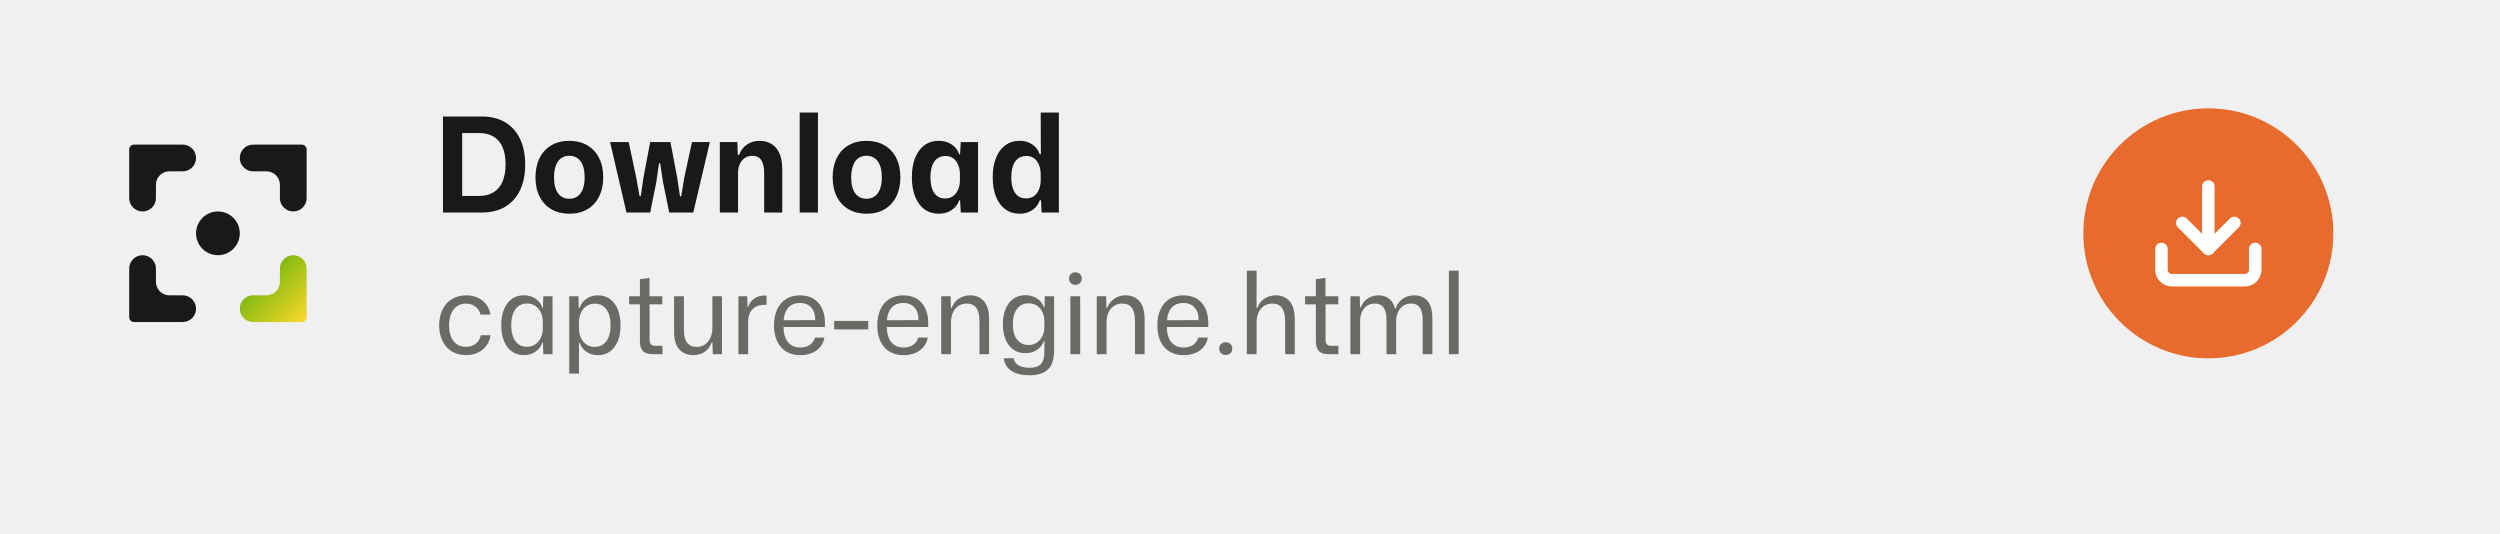
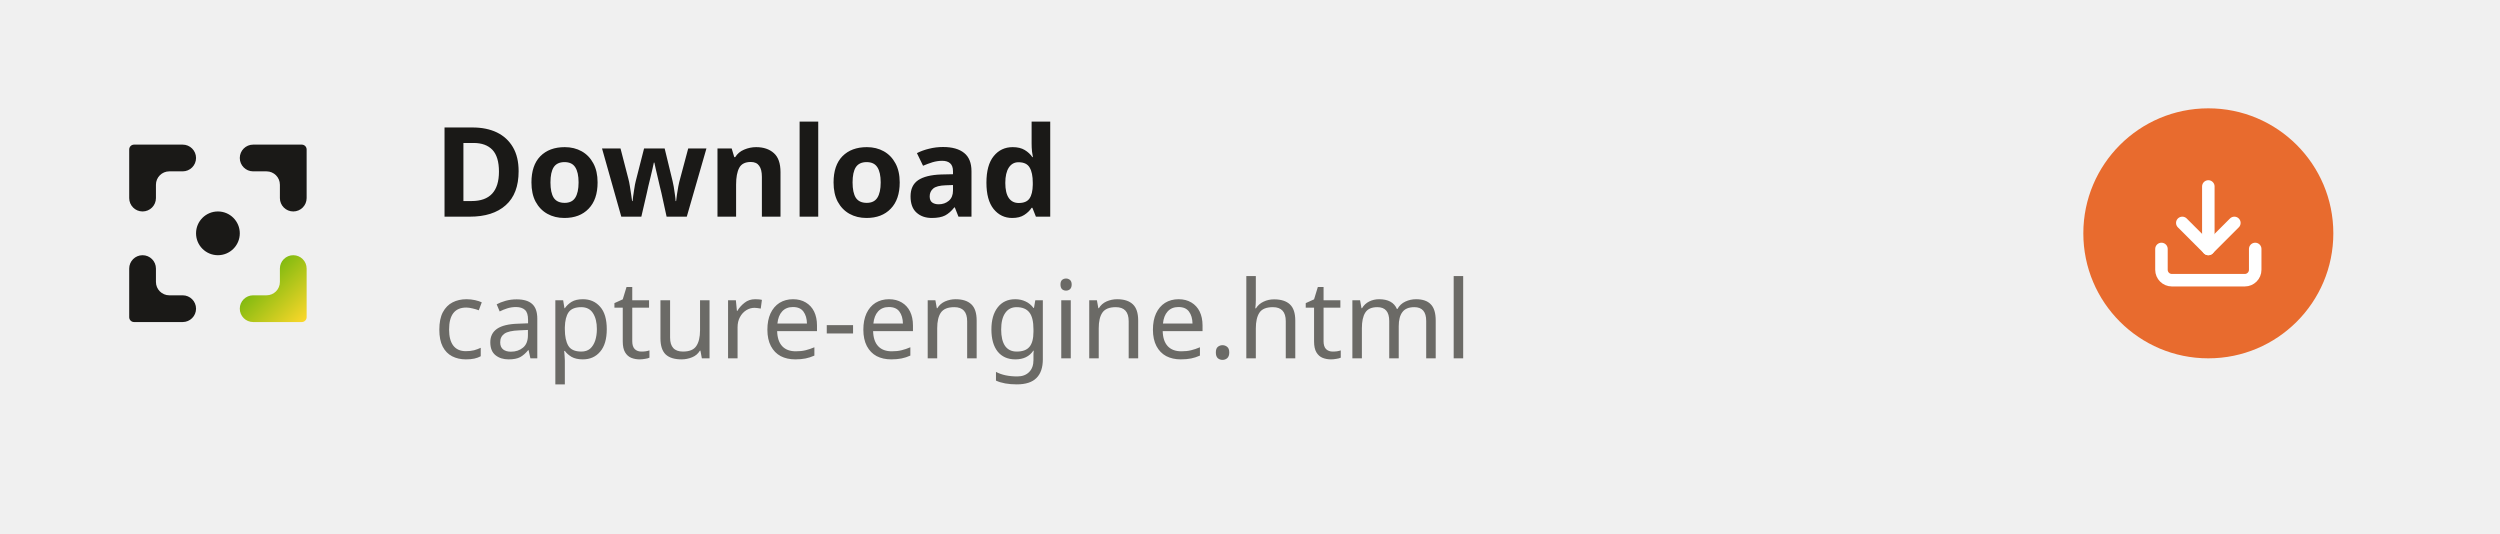
<svg xmlns="http://www.w3.org/2000/svg" width="300" height="64" viewBox="0 0 300 64" role="img" aria-label="Download do Capture Engine">
  <g color="#1a1917">
    <svg x="12.15" y="14" width="28" height="28" viewBox="64 64 384 384">
      <defs>
        <linearGradient id="logo-gradient" x1="225" y1="225" x2="110" y2="110" gradientUnits="userSpaceOnUse">
          <stop offset="0" stop-color="#35a800" />
          <stop offset="1" stop-color="#ffd82b" />
        </linearGradient>
      </defs>
      <circle cx="256" cy="256" r="36" fill="currentColor" />
      <path d="M118,110 L198,110 A22,22 0 0 1 198,154 L176,154 A22,22 0 0 0 154,176 L154,198 A22,22 0 0 1 110,198 L110,118 A8,8 0 0 1 118,110 Z" fill="currentColor" transform="rotate(0 256 256)" />
      <path d="M118,110 L198,110 A22,22 0 0 1 198,154 L176,154 A22,22 0 0 0 154,176 L154,198 A22,22 0 0 1 110,198 L110,118 A8,8 0 0 1 118,110 Z" fill="currentColor" transform="rotate(90 256 256)" />
      <path d="M118,110 L198,110 A22,22 0 0 1 198,154 L176,154 A22,22 0 0 0 154,176 L154,198 A22,22 0 0 1 110,198 L110,118 A8,8 0 0 1 118,110 Z" fill="url(#logo-gradient)" transform="rotate(180 256 256)" />
      <path d="M118,110 L198,110 A22,22 0 0 1 198,154 L176,154 A22,22 0 0 0 154,176 L154,198 A22,22 0 0 1 110,198 L110,118 A8,8 0 0 1 118,110 Z" fill="currentColor" transform="rotate(270 256 256)" />
    </svg>
  </g>
-   <path fill="#1a1917" d="M53.155 13.982H57.856Q59.462 13.982 60.626 14.677Q61.789 15.372 62.406 16.671Q63.022 17.969 63.022 19.749Q63.022 21.529 62.406 22.824Q61.789 24.12 60.626 24.81Q59.462 25.5 57.856 25.5H53.155ZM60.669 19.702Q60.669 18.484 60.304 17.65Q59.94 16.817 59.231 16.392Q58.522 15.968 57.494 15.968H55.461V23.509H57.494Q58.527 23.509 59.239 23.068Q59.951 22.628 60.31 21.779Q60.669 20.93 60.669 19.702ZM64.257 21.282Q64.257 19.971 64.741 18.983Q65.226 17.996 66.142 17.448Q67.058 16.901 68.321 16.901Q69.532 16.901 70.453 17.425Q71.375 17.949 71.88 18.941Q72.386 19.934 72.386 21.277Q72.386 22.583 71.901 23.57Q71.417 24.557 70.501 25.102Q69.585 25.647 68.321 25.647Q67.11 25.647 66.189 25.123Q65.268 24.599 64.762 23.609Q64.257 22.619 64.257 21.282ZM70.158 21.277Q70.158 20.006 69.667 19.349Q69.176 18.692 68.321 18.692Q67.751 18.692 67.342 18.98Q66.933 19.267 66.708 19.853Q66.484 20.438 66.484 21.282Q66.484 22.542 66.967 23.196Q67.45 23.851 68.316 23.851Q68.881 23.851 69.295 23.566Q69.71 23.281 69.934 22.7Q70.158 22.12 70.158 21.277ZM73.207 17.047H75.444L76.364 21.384L76.744 23.535H76.89L77.203 21.384L78.022 17.047H80.454L81.275 21.384L81.601 23.563H81.747L82.101 21.384L83.038 17.047H85.182L83.194 25.5H80.308L79.551 21.802L79.222 19.596H79.081L78.765 21.802L78.025 25.5H75.176ZM86.377 17.048H88.483L88.536 18.582H88.693Q88.994 17.77 89.65 17.335Q90.306 16.901 91.133 16.901Q92.381 16.901 93.127 17.746Q93.872 18.591 93.872 20.392V25.5H91.702V20.813Q91.702 19.731 91.357 19.214Q91.011 18.697 90.267 18.697Q89.765 18.697 89.377 18.959Q88.989 19.22 88.778 19.682Q88.567 20.144 88.567 20.74V25.5H86.377ZM95.962 13.508H98.152V25.5H95.962ZM99.917 21.282Q99.917 19.971 100.402 18.983Q100.886 17.996 101.802 17.448Q102.718 16.901 103.982 16.901Q105.193 16.901 106.114 17.425Q107.035 17.949 107.541 18.941Q108.046 19.934 108.046 21.277Q108.046 22.583 107.562 23.57Q107.077 24.557 106.161 25.102Q105.245 25.647 103.982 25.647Q102.771 25.647 101.85 25.123Q100.928 24.599 100.423 23.609Q99.917 22.619 99.917 21.282ZM105.819 21.277Q105.819 20.006 105.328 19.349Q104.837 18.692 103.982 18.692Q103.412 18.692 103.003 18.98Q102.593 19.267 102.369 19.853Q102.145 20.438 102.145 21.282Q102.145 22.542 102.628 23.196Q103.111 23.851 103.976 23.851Q104.541 23.851 104.956 23.566Q105.37 23.281 105.594 22.7Q105.819 22.12 105.819 21.277ZM109.424 21.271Q109.424 19.913 109.821 18.928Q110.219 17.943 110.948 17.419Q111.678 16.895 112.652 16.895Q113.538 16.895 114.202 17.335Q114.866 17.776 115.108 18.508H115.208L115.292 17.048H117.362V25.5H115.292L115.208 24.029H115.108Q114.866 24.762 114.202 25.205Q113.538 25.647 112.652 25.647Q111.678 25.647 110.948 25.123Q110.219 24.599 109.821 23.612Q109.424 22.625 109.424 21.271ZM115.192 21.593V20.944Q115.192 20.301 114.989 19.797Q114.786 19.293 114.398 19.006Q114.01 18.718 113.482 18.718Q112.585 18.718 112.118 19.388Q111.651 20.058 111.651 21.271Q111.651 22.479 112.102 23.149Q112.554 23.819 113.429 23.819Q113.968 23.819 114.366 23.532Q114.765 23.244 114.978 22.74Q115.192 22.237 115.192 21.593ZM119.125 21.271Q119.125 19.913 119.523 18.928Q119.92 17.943 120.65 17.419Q121.379 16.895 122.353 16.895Q123.228 16.895 123.877 17.335Q124.525 17.776 124.767 18.508H124.904L124.883 13.508H127.063V25.5H124.993L124.92 24.029H124.778Q124.535 24.762 123.882 25.205Q123.228 25.647 122.353 25.647Q121.379 25.647 120.65 25.123Q119.92 24.599 119.523 23.612Q119.125 22.625 119.125 21.271ZM124.883 21.593V20.944Q124.883 20.29 124.68 19.787Q124.476 19.283 124.094 19.001Q123.711 18.718 123.183 18.718Q122.286 18.718 121.819 19.388Q121.352 20.058 121.352 21.271Q121.352 22.469 121.804 23.139Q122.255 23.809 123.131 23.809Q123.679 23.809 124.073 23.532Q124.466 23.255 124.674 22.751Q124.883 22.247 124.883 21.593Z" />
-   <path fill="#6b6a66" d="M52.701 39.036Q52.701 37.966 53.1 37.15Q53.498 36.333 54.238 35.887Q54.978 35.44 55.961 35.44Q56.719 35.44 57.339 35.724Q57.959 36.009 58.353 36.532Q58.747 37.054 58.851 37.751H57.663Q57.506 37.128 57.037 36.782Q56.569 36.436 55.925 36.436Q55.281 36.436 54.826 36.763Q54.371 37.089 54.13 37.672Q53.889 38.255 53.889 39.04Q53.889 40.26 54.437 40.939Q54.984 41.618 55.912 41.618Q56.613 41.618 57.084 41.248Q57.554 40.878 57.698 40.225H58.865Q58.764 40.952 58.359 41.492Q57.954 42.032 57.323 42.324Q56.693 42.615 55.912 42.615Q54.947 42.615 54.22 42.17Q53.494 41.725 53.097 40.915Q52.701 40.106 52.701 39.036ZM60.15 39.023Q60.15 37.914 60.485 37.106Q60.819 36.298 61.43 35.865Q62.042 35.431 62.852 35.431Q63.669 35.431 64.268 35.842Q64.868 36.252 65.088 36.946H65.15L65.198 35.554H66.302V42.5H65.198L65.15 41.091H65.088Q64.868 41.785 64.268 42.2Q63.669 42.615 62.852 42.615Q62.042 42.615 61.43 42.181Q60.819 41.748 60.485 40.936Q60.15 40.123 60.15 39.023ZM65.136 39.386V38.651Q65.136 38.041 64.911 37.532Q64.685 37.024 64.259 36.723Q63.832 36.423 63.258 36.423Q62.359 36.423 61.853 37.109Q61.347 37.795 61.347 39.023Q61.347 40.242 61.847 40.928Q62.346 41.614 63.236 41.614Q63.814 41.614 64.245 41.314Q64.676 41.013 64.906 40.505Q65.136 39.996 65.136 39.386ZM68.309 35.554H69.417L69.457 36.963H69.542Q69.779 36.27 70.365 35.855Q70.952 35.44 71.764 35.44Q72.574 35.44 73.185 35.873Q73.797 36.307 74.131 37.119Q74.465 37.931 74.465 39.032Q74.465 40.141 74.131 40.949Q73.797 41.756 73.185 42.19Q72.574 42.623 71.764 42.623Q70.947 42.623 70.363 42.213Q69.779 41.802 69.546 41.109H69.475L69.479 44.835H68.309ZM73.268 39.032Q73.268 37.813 72.769 37.127Q72.27 36.441 71.38 36.441Q70.797 36.441 70.366 36.739Q69.935 37.037 69.707 37.545Q69.479 38.054 69.479 38.668V39.404Q69.479 40.018 69.705 40.524Q69.93 41.031 70.357 41.329Q70.784 41.627 71.358 41.627Q72.256 41.627 72.762 40.941Q73.268 40.255 73.268 39.032ZM76.791 40.973V36.52H75.495V35.554H76.791V33.502L77.94 33.352V35.554H79.477V36.52H77.949V40.776Q77.949 41.162 78.122 41.331Q78.296 41.5 78.651 41.5H79.495V42.5H78.27Q77.524 42.5 77.158 42.131Q76.791 41.763 76.791 40.973ZM80.892 39.86V35.554H82.067V39.584Q82.067 40.588 82.44 41.108Q82.812 41.627 83.617 41.627Q84.169 41.627 84.594 41.34Q85.019 41.053 85.251 40.532Q85.483 40.011 85.483 39.329V35.554H86.636V42.5H85.54L85.492 41.081H85.403Q85.157 41.802 84.575 42.208Q83.993 42.615 83.207 42.615Q82.106 42.615 81.499 41.908Q80.892 41.202 80.892 39.86ZM88.609 35.554H89.66L89.713 36.815H89.784Q90.004 36.159 90.525 35.811Q91.045 35.462 91.744 35.462Q91.871 35.462 91.985 35.471V36.588Q91.862 36.579 91.735 36.579Q90.854 36.579 90.346 37.062Q89.837 37.545 89.776 38.419V42.5H88.609ZM92.879 39.057Q92.879 37.956 93.248 37.146Q93.618 36.335 94.318 35.888Q95.019 35.441 95.99 35.441Q97.025 35.441 97.728 35.919Q98.431 36.398 98.747 37.258Q99.062 38.117 98.981 39.239L93.741 39.236L94.02 39.204Q94.03 40.427 94.567 41.065Q95.104 41.703 96.032 41.703Q96.727 41.703 97.177 41.386Q97.627 41.069 97.796 40.516H98.934Q98.819 41.165 98.421 41.642Q98.023 42.119 97.405 42.371Q96.787 42.622 96.032 42.622Q95.042 42.622 94.332 42.182Q93.622 41.742 93.25 40.937Q92.879 40.132 92.879 39.057ZM93.913 38.425 97.96 38.416 97.837 38.593Q97.856 37.466 97.361 36.911Q96.865 36.357 95.99 36.357Q95.406 36.357 94.974 36.609Q94.542 36.861 94.301 37.359Q94.06 37.857 94.033 38.576ZM100.1 38.516H104.188V39.53H100.1ZM105.273 39.057Q105.273 37.956 105.643 37.146Q106.012 36.335 106.713 35.888Q107.413 35.441 108.385 35.441Q109.42 35.441 110.123 35.919Q110.826 36.398 111.141 37.258Q111.457 38.117 111.376 39.239L106.136 39.236L106.414 39.204Q106.425 40.427 106.962 41.065Q107.499 41.703 108.427 41.703Q109.122 41.703 109.572 41.386Q110.022 41.069 110.191 40.516H111.329Q111.213 41.165 110.816 41.642Q110.418 42.119 109.8 42.371Q109.182 42.622 108.427 42.622Q107.437 42.622 106.727 42.182Q106.017 41.742 105.645 40.937Q105.273 40.132 105.273 39.057ZM106.308 38.425 110.355 38.416 110.232 38.593Q110.251 37.466 109.755 36.911Q109.26 36.357 108.385 36.357Q107.801 36.357 107.369 36.609Q106.937 36.861 106.696 37.359Q106.455 37.857 106.428 38.576ZM112.946 35.554H114.073L114.108 36.938H114.201Q114.478 36.218 115.071 35.829Q115.664 35.44 116.398 35.44Q117.454 35.44 118.072 36.146Q118.69 36.852 118.69 38.357V42.5H117.537V38.575Q117.537 37.475 117.16 36.951Q116.784 36.427 115.995 36.427Q115.439 36.427 115.012 36.71Q114.585 36.992 114.353 37.502Q114.121 38.012 114.121 38.673V42.5H112.946ZM120.442 42.991H121.631Q121.736 43.555 122.233 43.844Q122.73 44.133 123.561 44.133Q124.508 44.133 124.915 43.681Q125.323 43.23 125.323 42.21L125.332 40.924H125.26Q125.032 41.586 124.439 41.983Q123.846 42.38 123.034 42.38Q122.228 42.38 121.621 41.964Q121.014 41.549 120.68 40.765Q120.345 39.982 120.345 38.917Q120.345 37.843 120.68 37.051Q121.014 36.259 121.621 35.84Q122.228 35.422 123.025 35.422Q123.842 35.422 124.439 35.811Q125.037 36.199 125.265 36.849H125.345L125.376 35.554H126.493V42.066Q126.493 43.635 125.75 44.333Q125.007 45.031 123.539 45.031Q122.16 45.031 121.364 44.5Q120.569 43.968 120.442 42.991ZM125.323 39.249V38.519Q125.323 37.944 125.097 37.462Q124.872 36.98 124.443 36.688Q124.013 36.397 123.427 36.397Q122.55 36.397 122.046 37.056Q121.543 37.716 121.543 38.917Q121.543 40.096 122.048 40.747Q122.554 41.397 123.435 41.397Q124.009 41.397 124.436 41.106Q124.863 40.815 125.093 40.326Q125.323 39.837 125.323 39.249ZM128.443 35.554H129.623V42.5H128.443ZM128.281 33.426Q128.281 33.098 128.494 32.888Q128.707 32.677 129.035 32.677Q129.372 32.677 129.591 32.888Q129.811 33.098 129.811 33.426Q129.811 33.758 129.591 33.971Q129.372 34.184 129.035 34.184Q128.707 34.184 128.494 33.971Q128.281 33.758 128.281 33.426ZM131.611 35.554H132.737L132.773 36.938H132.866Q133.143 36.218 133.736 35.829Q134.329 35.44 135.063 35.44Q136.118 35.44 136.737 36.146Q137.355 36.852 137.355 38.357V42.5H136.202V38.575Q136.202 37.475 135.825 36.951Q135.449 36.427 134.66 36.427Q134.104 36.427 133.677 36.71Q133.25 36.992 133.018 37.502Q132.786 38.012 132.786 38.673V42.5H131.611ZM138.881 39.057Q138.881 37.956 139.25 37.146Q139.62 36.335 140.32 35.888Q141.021 35.441 141.992 35.441Q143.027 35.441 143.73 35.919Q144.433 36.398 144.749 37.258Q145.064 38.117 144.983 39.239L139.743 39.236L140.022 39.204Q140.032 40.427 140.569 41.065Q141.106 41.703 142.034 41.703Q142.729 41.703 143.179 41.386Q143.629 41.069 143.798 40.516H144.936Q144.821 41.165 144.423 41.642Q144.025 42.119 143.407 42.371Q142.789 42.622 142.034 42.622Q141.044 42.622 140.334 42.182Q139.624 41.742 139.252 40.937Q138.881 40.132 138.881 39.057ZM139.915 38.425 143.962 38.416 143.839 38.593Q143.858 37.466 143.363 36.911Q142.867 36.357 141.992 36.357Q141.408 36.357 140.976 36.609Q140.544 36.861 140.303 37.359Q140.062 37.857 140.035 38.576ZM146.303 41.834Q146.303 41.497 146.522 41.284Q146.742 41.071 147.088 41.071Q147.434 41.071 147.653 41.284Q147.873 41.497 147.873 41.834Q147.873 42.171 147.653 42.384Q147.434 42.597 147.088 42.597Q146.742 42.597 146.522 42.384Q146.303 42.171 146.303 41.834ZM149.621 32.481H150.791L150.787 36.938H150.875Q151.148 36.218 151.743 35.829Q152.338 35.44 153.077 35.44Q154.137 35.44 154.755 36.146Q155.373 36.852 155.373 38.357V42.5H154.22V38.598Q154.22 37.484 153.841 36.956Q153.463 36.427 152.674 36.427Q152.105 36.427 151.675 36.719Q151.246 37.01 151.019 37.527Q150.791 38.044 150.791 38.696V42.5H149.621ZM157.905 40.973V36.52H156.609V35.554H157.905V33.502L159.054 33.352V35.554H160.591V36.52H159.063V40.776Q159.063 41.162 159.236 41.331Q159.41 41.5 159.765 41.5H160.609V42.5H159.384Q158.638 42.5 158.272 42.131Q157.905 41.763 157.905 40.973ZM162.05 35.554H163.172L163.203 36.877H163.296Q163.551 36.191 164.129 35.816Q164.708 35.44 165.402 35.44Q166.159 35.44 166.673 35.827Q167.188 36.213 167.399 37.004H167.488Q167.738 36.257 168.341 35.849Q168.943 35.44 169.713 35.44Q170.712 35.44 171.297 36.111Q171.883 36.783 171.883 38.209V42.5H170.721V38.414Q170.721 37.405 170.381 36.916Q170.042 36.427 169.301 36.427Q168.776 36.427 168.377 36.699Q167.979 36.971 167.76 37.446Q167.541 37.921 167.541 38.512V42.5H166.379V38.414Q166.379 37.405 166.035 36.916Q165.691 36.427 164.968 36.427Q164.438 36.427 164.04 36.695Q163.641 36.962 163.429 37.437Q163.217 37.912 163.217 38.512V42.5H162.05ZM173.869 32.481H175.044V42.5H173.869Z" />
+   <text x="52" y="26" font-family="-apple-system,BlinkMacSystemFont,'Segoe UI','Noto Sans',Helvetica,Arial,sans-serif" font-size="15" font-weight="600" fill="#1a1917">Download</text>
+   <text x="52" y="43" font-family="-apple-system,BlinkMacSystemFont,'Segoe UI','Noto Sans',Helvetica,Arial,sans-serif" font-size="13" font-weight="400" fill="#6b6a66">capture-engine.html</text>
  <circle cx="265" cy="28" r="15" fill="#e86b2e" />
  <g transform="translate(257.5 20.5) scale(0.625)" fill="none" stroke="#fff" stroke-width="2.4" stroke-linecap="round" stroke-linejoin="round">
    <path d="M21 15v4a2 2 0 0 1-2 2H5a2 2 0 0 1-2-2v-4" />
    <polyline points="7 10 12 15 17 10" />
    <line x1="12" y1="15" x2="12" y2="3" />
  </g>
</svg>
